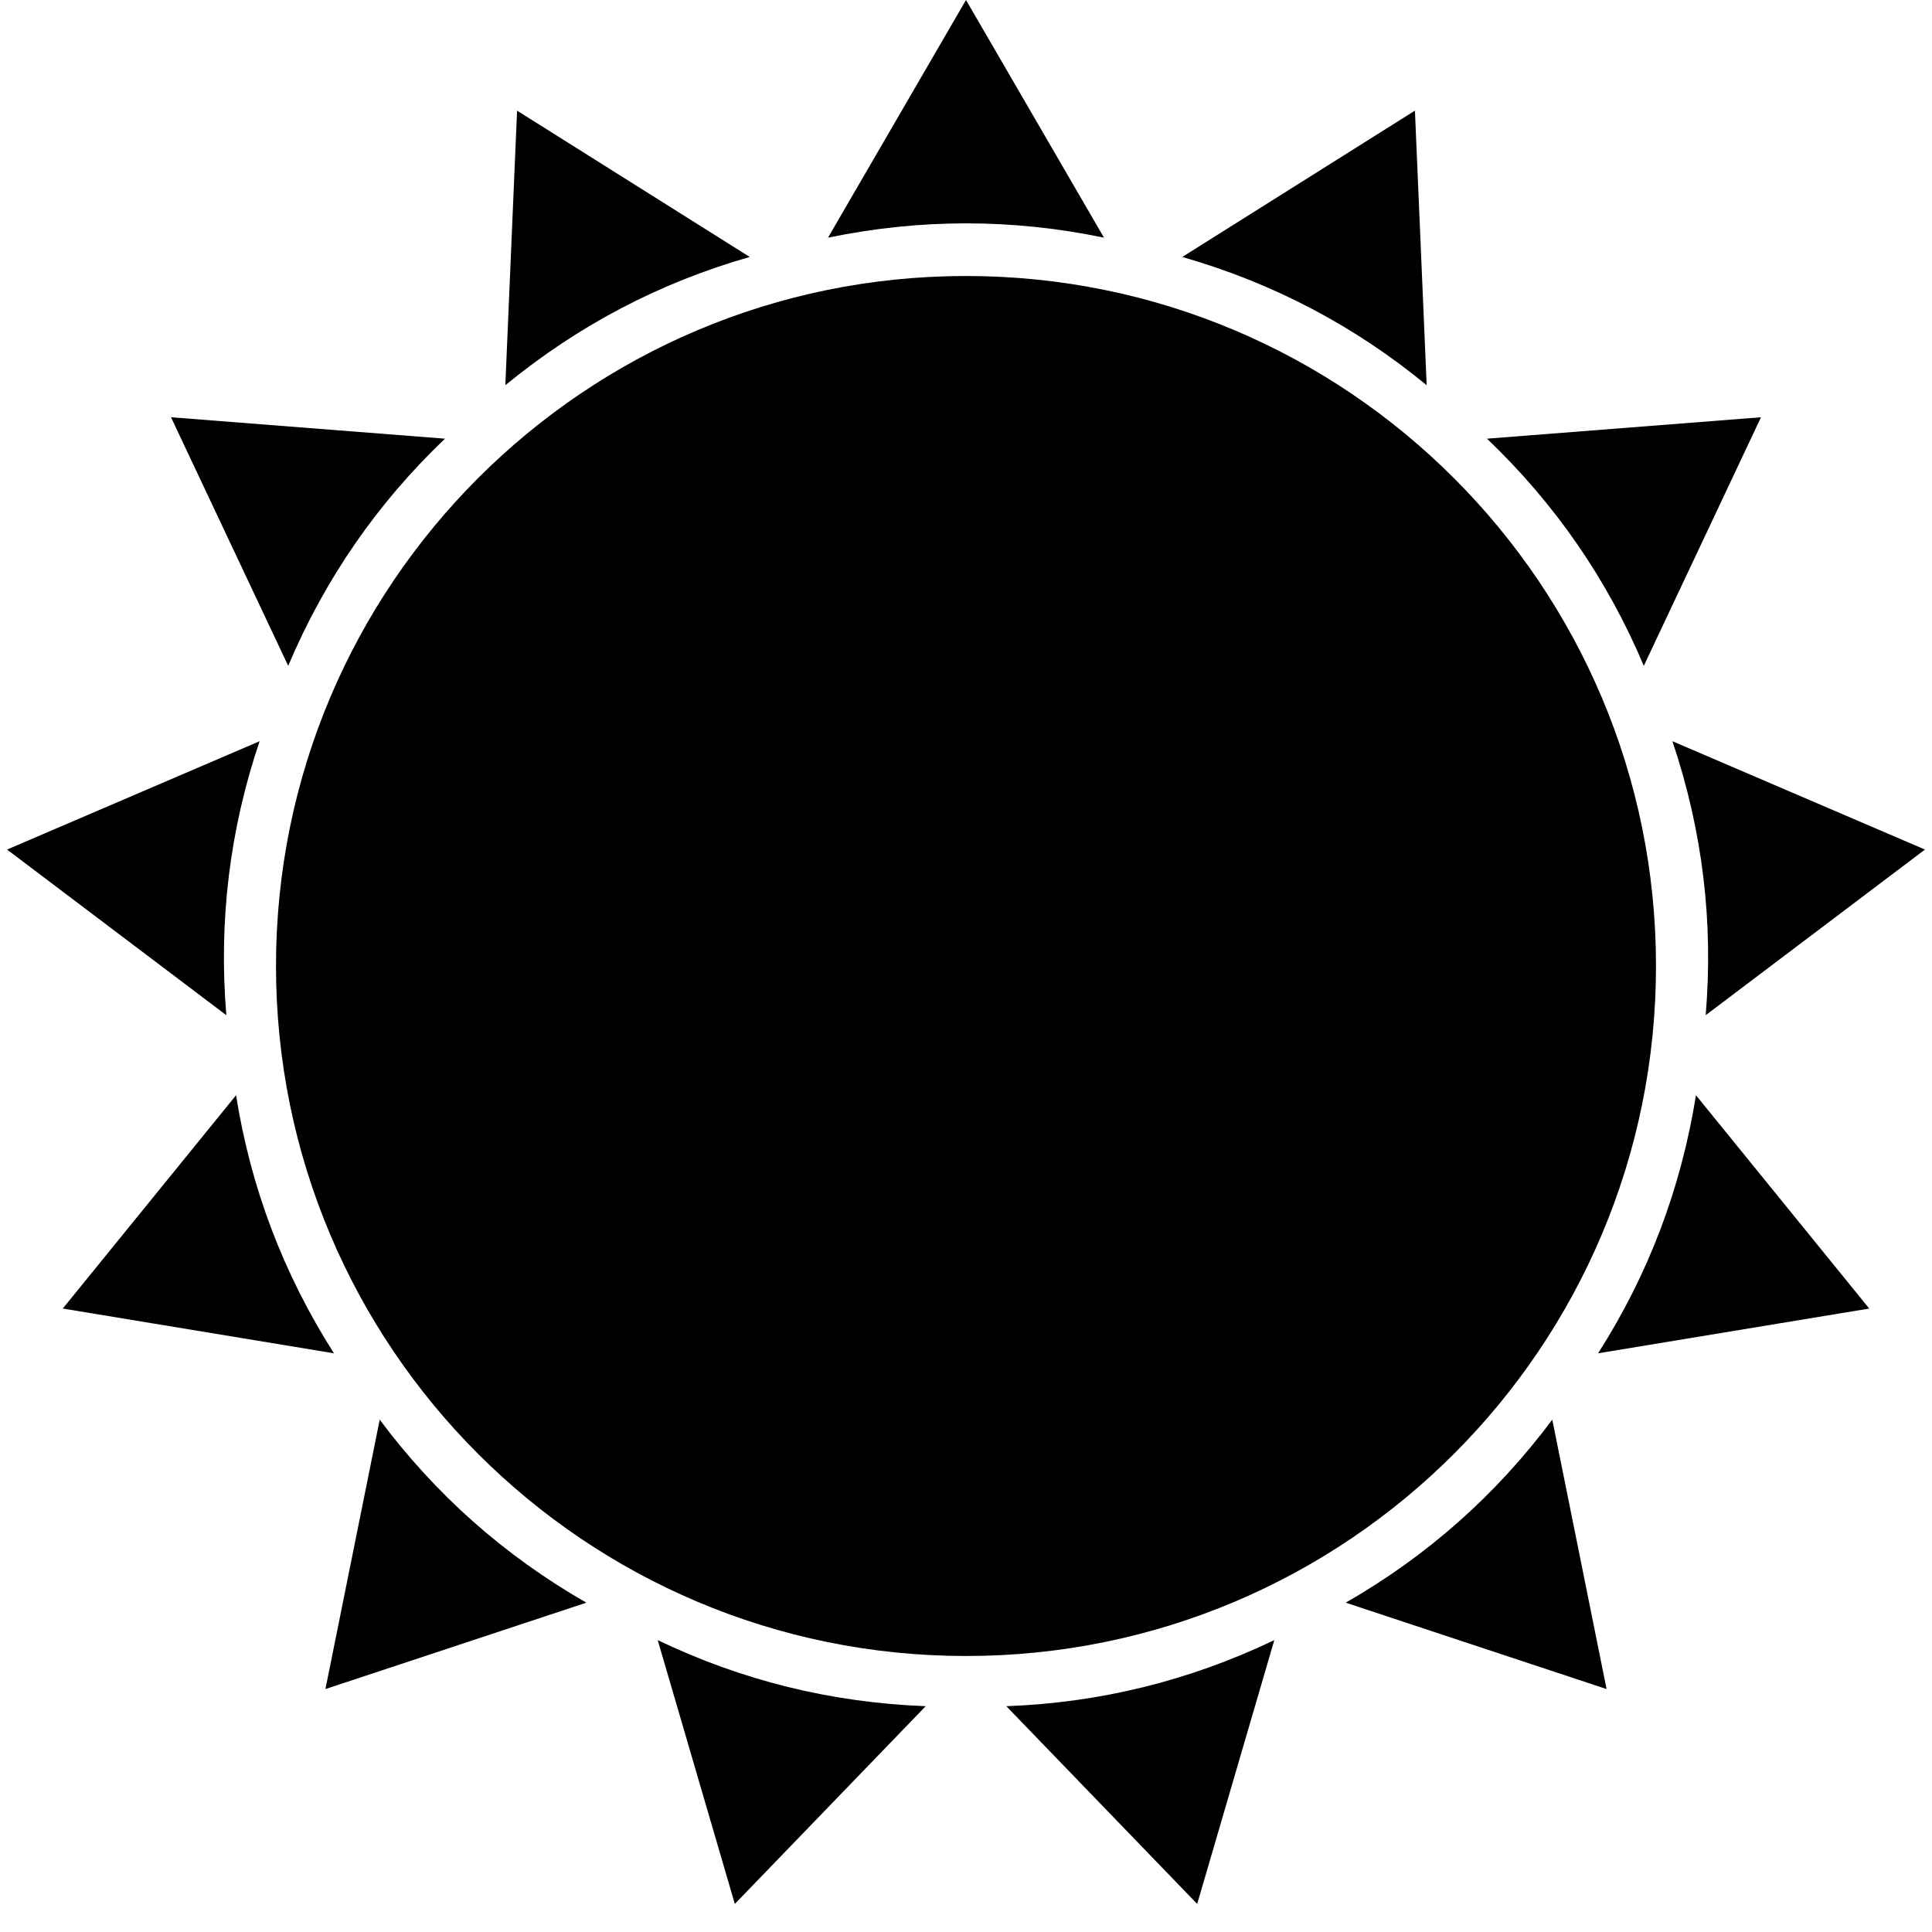
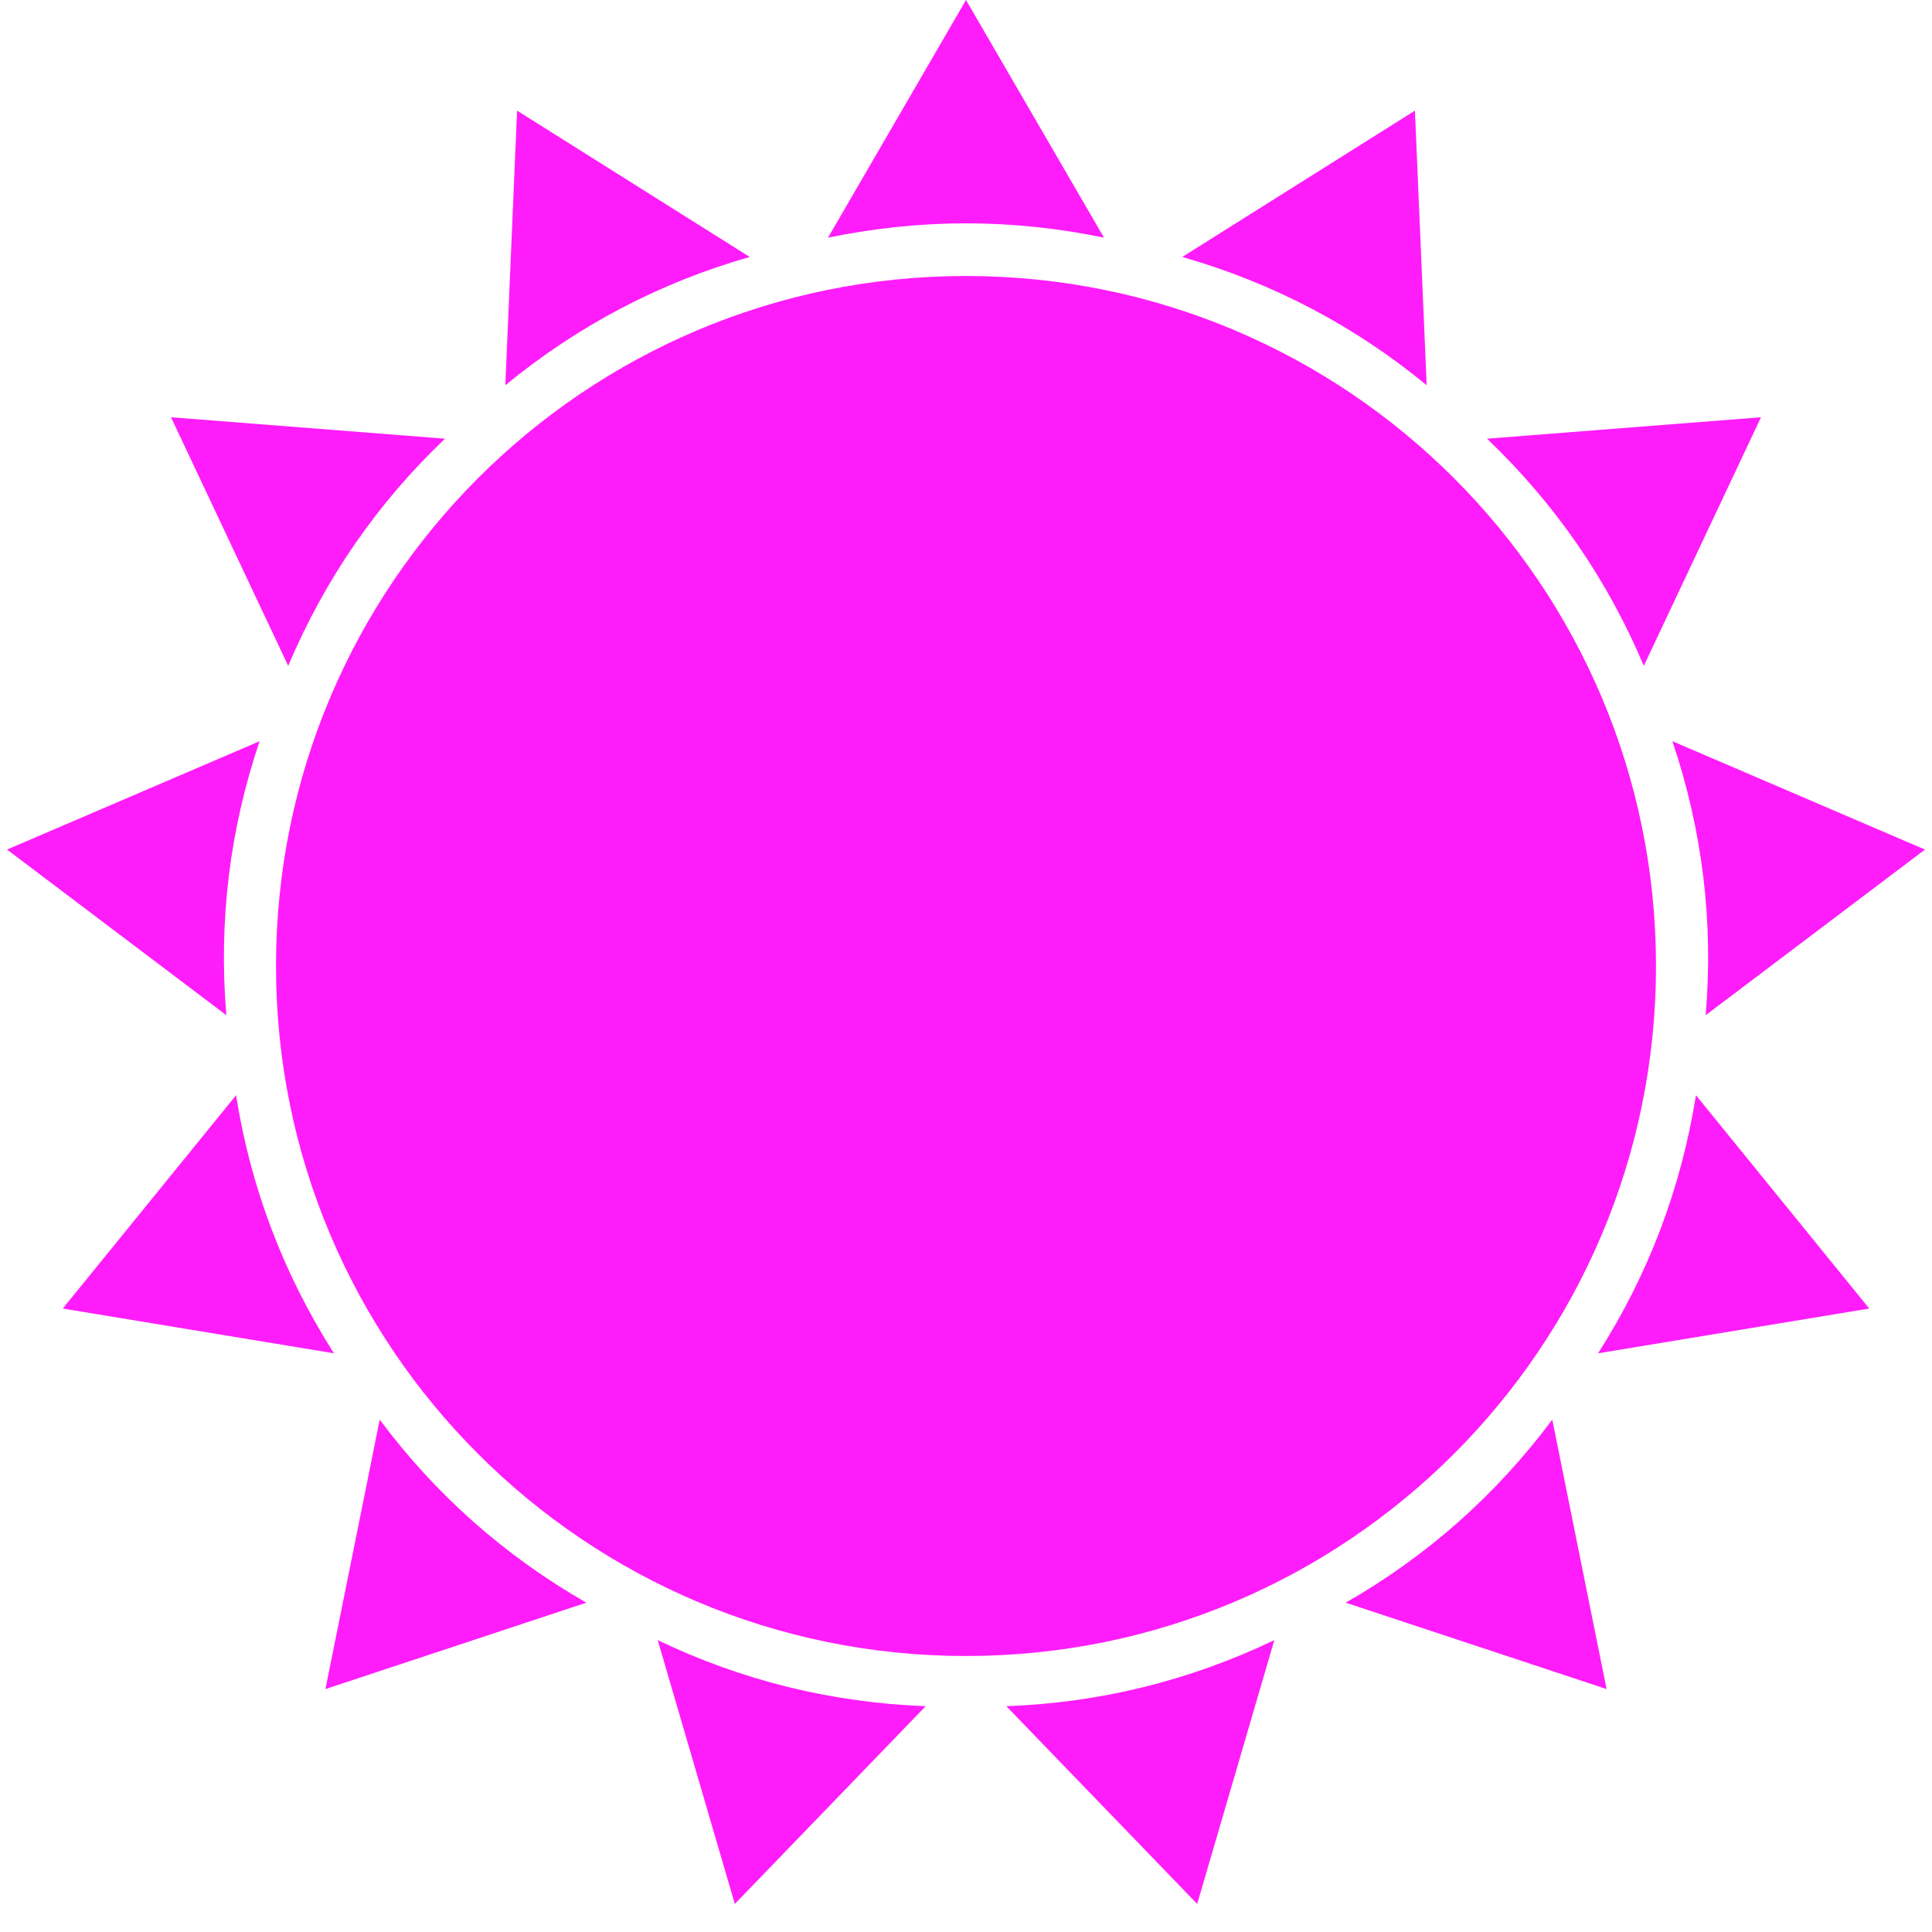
<svg xmlns="http://www.w3.org/2000/svg" width="196mm" height="196mm" viewBox="0 0 196 196" version="1.1" id="svg1">
  <defs id="defs1">
    </defs>
  <g id="layer1">
-     <circle style="fill:#000000;fill-opacity:1;stroke-width:1;stroke-linecap:round;stroke-linejoin:round" id="path2" cx="98" cy="98" r="70" />
-     <path style="fill:#000000;stroke-width:1;stroke-linecap:round;stroke-linejoin:round" d="M 98,0 84,24.111 c 9.412,-1.946 18.741,-1.926 28,0 z M 52.457,11.225 51.266,39.08 c 7.43,-6.097 15.699,-10.415 24.793,-13.012 z M 17.348,42.33 29.237,67.548 C 32.983,58.696 38.298,51.03 45.143,44.504 Z M 0.715,86.187 22.962,102.992 C 22.165,93.413 23.309,84.155 26.337,75.196 Z m 5.654,46.564 27.508,4.54 c -5.157,-8.111 -8.447,-16.84 -9.929,-26.18 z m 26.646,38.603 26.468,-8.763 C 51.146,157.806 44.176,151.605 38.523,144.023 Z m 41.533,21.798 19.363,-20.06 c -9.604,-0.363 -18.657,-2.615 -27.186,-6.701 z m 46.906,0 7.823,-26.761 c -8.673,4.142 -17.735,6.355 -27.186,6.701 z m 41.533,-21.798 -5.509,-27.331 c -5.755,7.698 -12.75,13.869 -20.958,18.567 z m 26.646,-38.603 -17.579,-21.64 c -1.518,9.491 -4.844,18.206 -9.929,26.18 z m 5.654,-46.564 -25.622,-10.992 c 3.066,9.109 4.171,18.372 3.375,27.796 z M 178.652,42.33 150.857,44.504 c 6.948,6.641 12.231,14.329 15.906,23.044 z M 143.543,11.225 119.942,26.068 c 9.238,2.651 17.489,7.004 24.793,13.012 z" id="path1" />
+     <circle style="fill:#ff1cfa;fill-opacity:1;stroke-width:1;stroke-linecap:round;stroke-linejoin:round" id="path2" cx="98" cy="98" r="70" />
+     <path style="fill:#ff1cfa;stroke-width:1;stroke-linecap:round;stroke-linejoin:round;fill-opacity:1" d="M 98,0 84,24.111 c 9.412,-1.946 18.741,-1.926 28,0 z M 52.457,11.225 51.266,39.08 c 7.43,-6.097 15.699,-10.415 24.793,-13.012 z M 17.348,42.33 29.237,67.548 C 32.983,58.696 38.298,51.03 45.143,44.504 Z M 0.715,86.187 22.962,102.992 C 22.165,93.413 23.309,84.155 26.337,75.196 Z m 5.654,46.564 27.508,4.54 c -5.157,-8.111 -8.447,-16.84 -9.929,-26.18 z m 26.646,38.603 26.468,-8.763 C 51.146,157.806 44.176,151.605 38.523,144.023 Z m 41.533,21.798 19.363,-20.06 c -9.604,-0.363 -18.657,-2.615 -27.186,-6.701 z m 46.906,0 7.823,-26.761 c -8.673,4.142 -17.735,6.355 -27.186,6.701 z m 41.533,-21.798 -5.509,-27.331 c -5.755,7.698 -12.75,13.869 -20.958,18.567 z m 26.646,-38.603 -17.579,-21.64 c -1.518,9.491 -4.844,18.206 -9.929,26.18 z m 5.654,-46.564 -25.622,-10.992 c 3.066,9.109 4.171,18.372 3.375,27.796 z M 178.652,42.33 150.857,44.504 c 6.948,6.641 12.231,14.329 15.906,23.044 z M 143.543,11.225 119.942,26.068 c 9.238,2.651 17.489,7.004 24.793,13.012 z" id="path1" />
  </g>
</svg>
